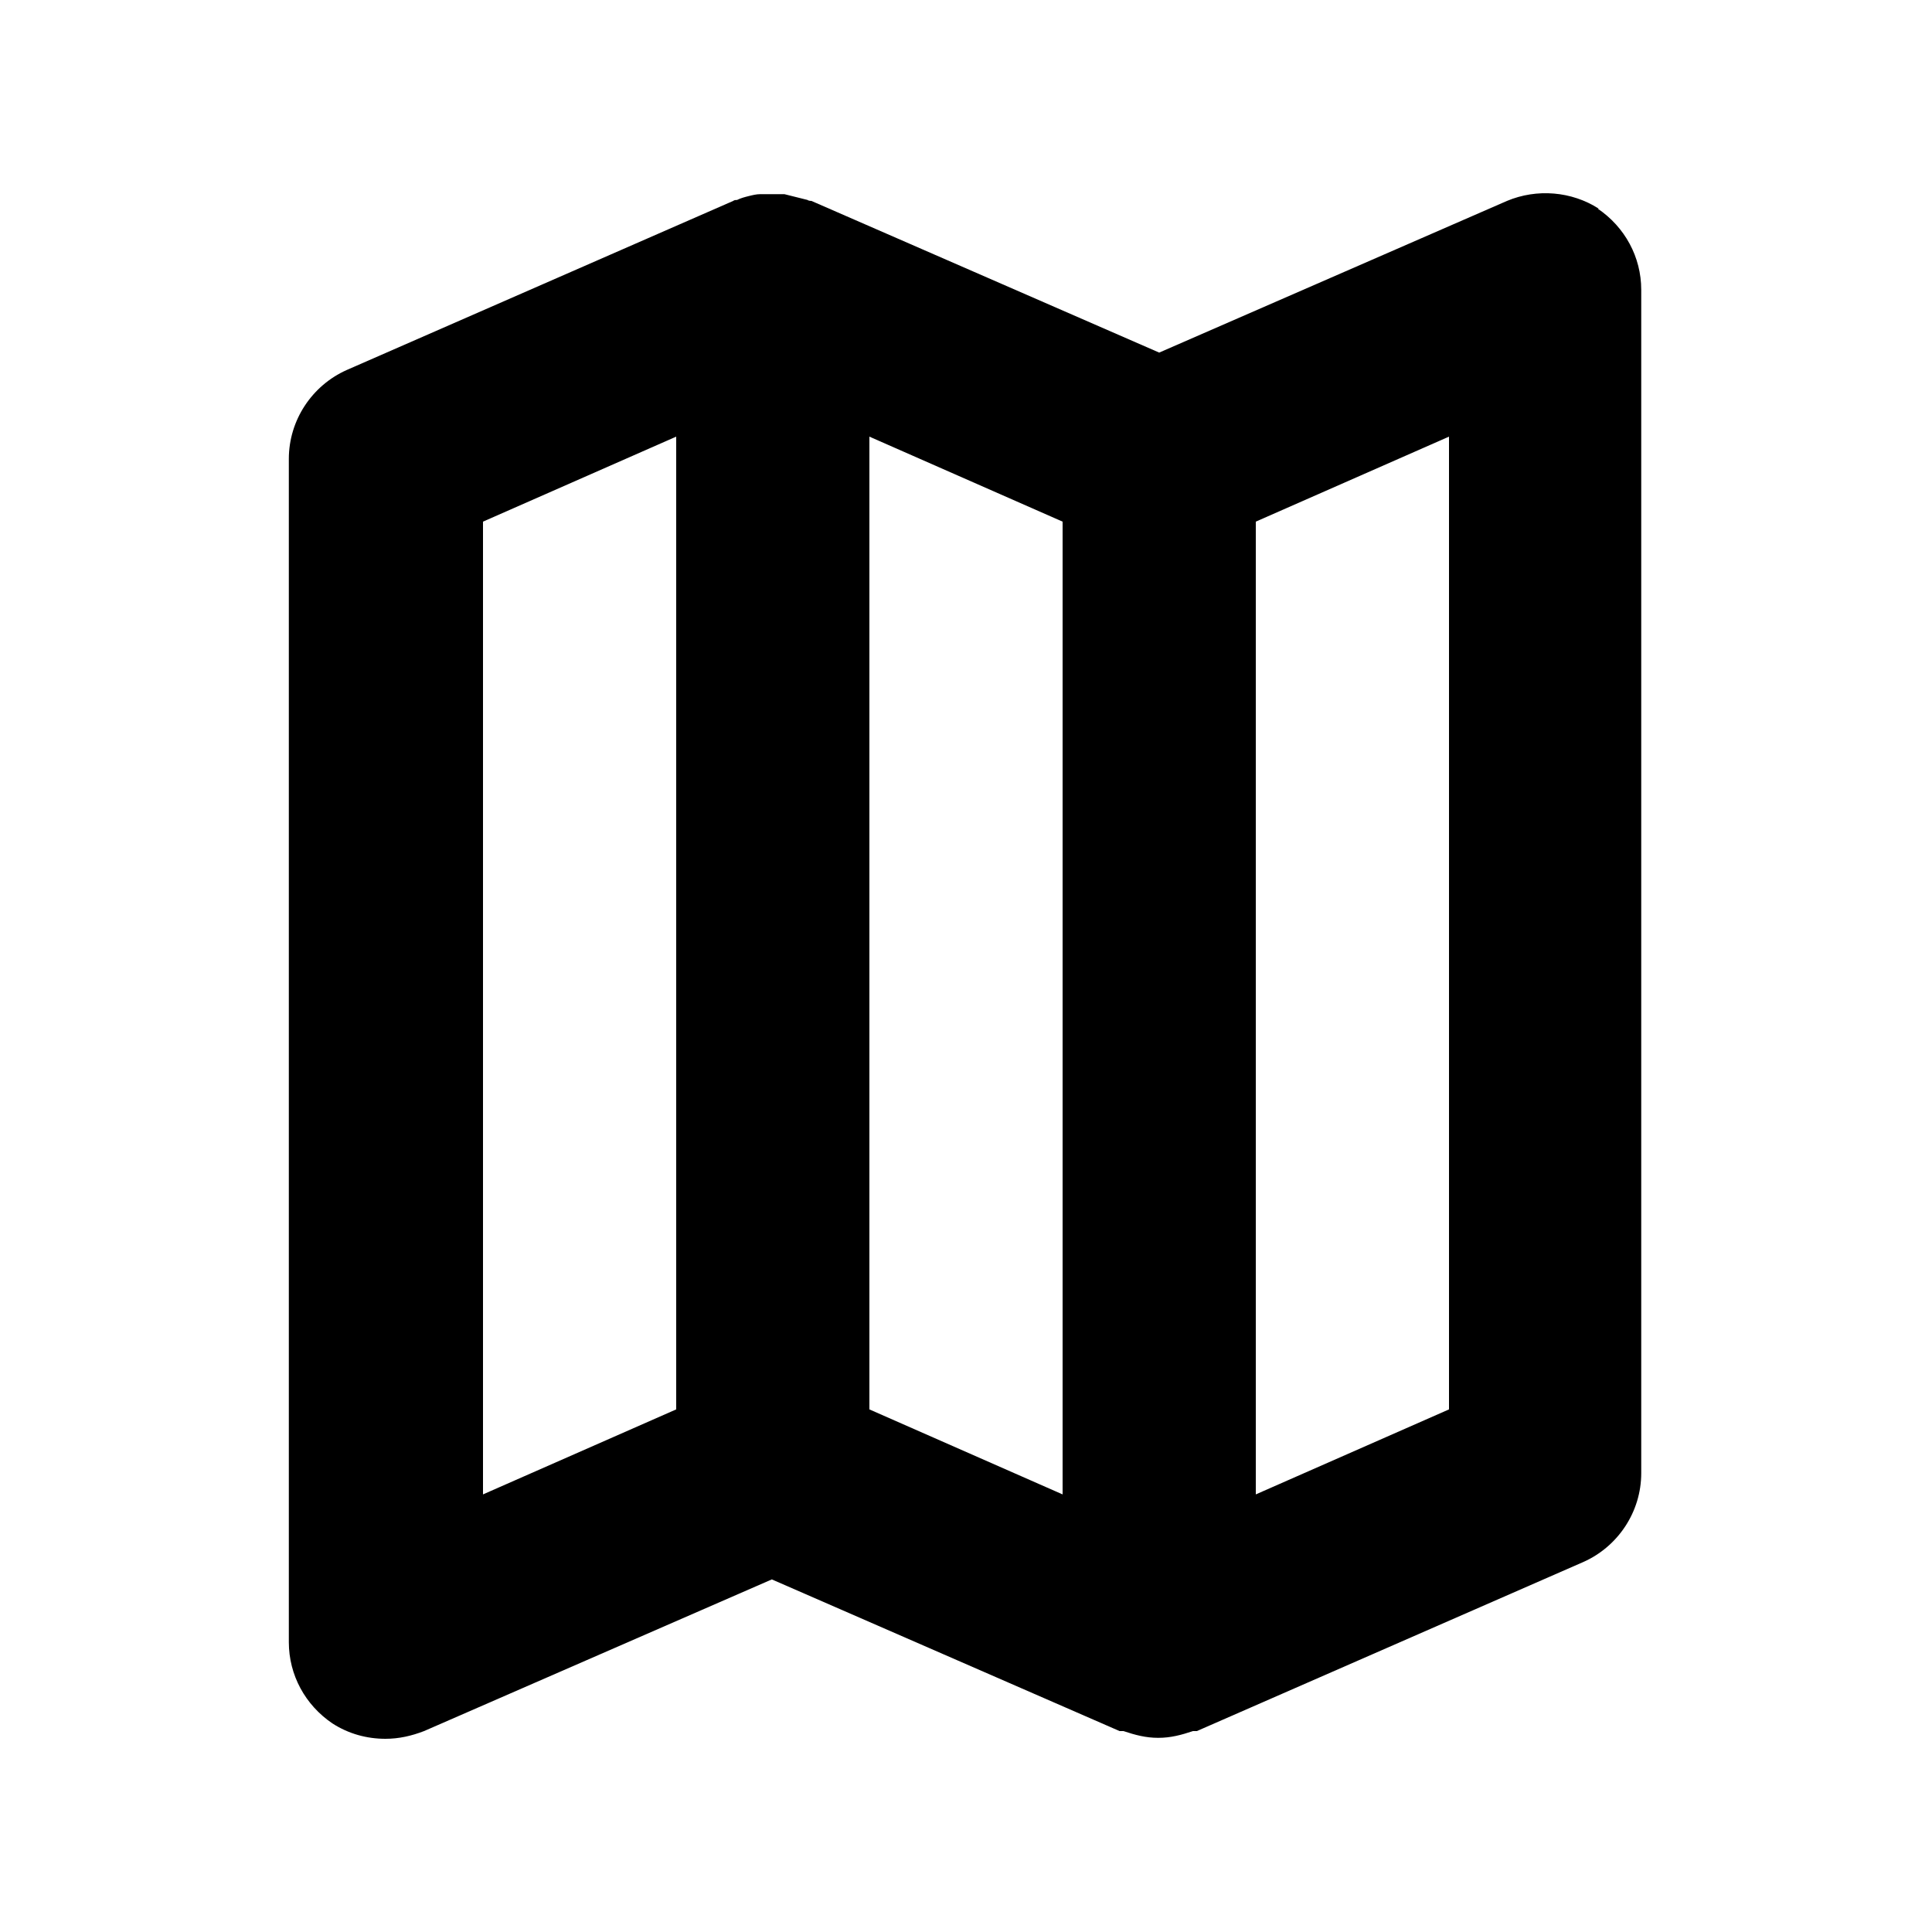
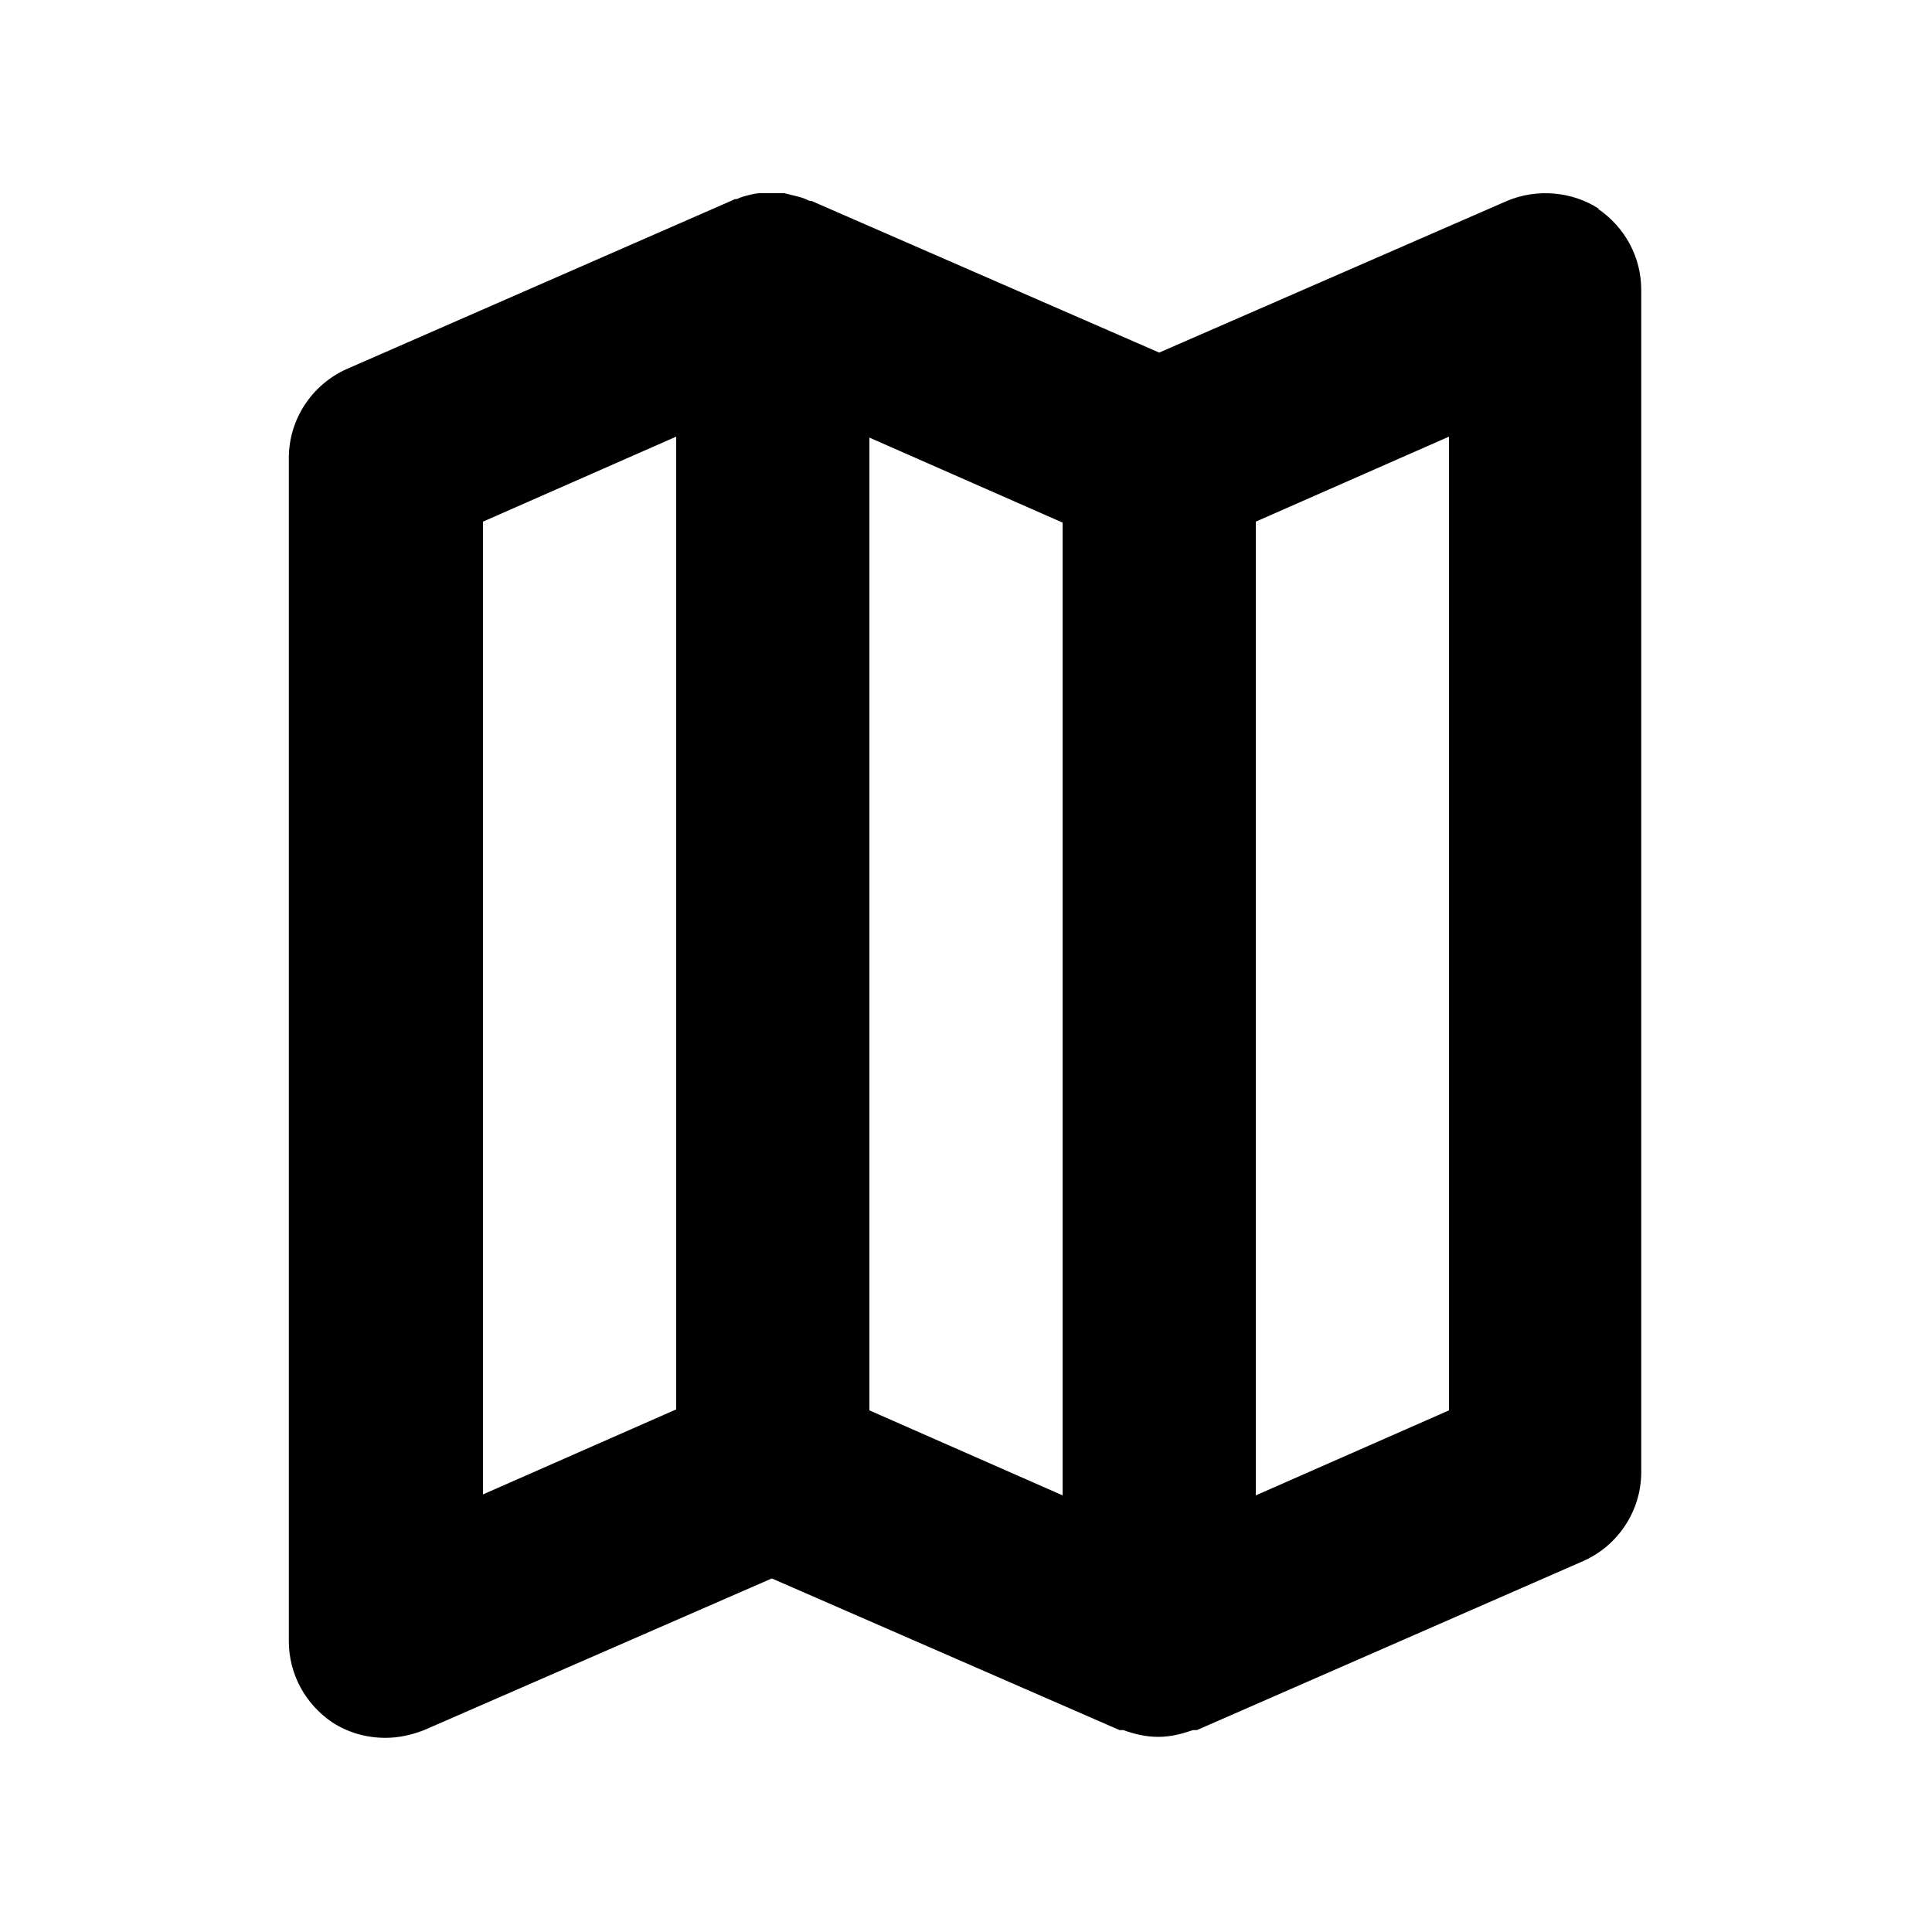
<svg xmlns="http://www.w3.org/2000/svg" width="20" height="20" fill="currentColor" viewBox="0 0 20 20">
-   <path d="M16.55 2.16c-.28-.18-.64-.21-.95-.08L12 3.65 8.4 2.08s-.03 0-.04-.01l-.12-.03-.12-.03h-.25c-.04 0-.08.01-.12.02s-.08.02-.12.04c-.01 0-.03 0-.04.01l-4 1.75c-.36.16-.6.52-.6.92V17c0 .34.17.65.45.84.17.11.36.16.55.16.14 0 .27-.03.4-.08l3.6-1.57 3.6 1.57h.04c.12.04.23.07.36.07s.24-.03.36-.07h.04l4-1.75c.36-.16.6-.52.6-.92V3c0-.34-.17-.65-.45-.84ZM5 5.4l2-.88v10.07l-2 .88zm4-.88 2 .88v10.07l-2-.88V4.53Zm6 10.07-2 .88V5.4l2-.88z" />
+   <path d="M16.55 2.16c-.28-.18-.64-.21-.95-.08L12 3.65 8.4 2.08s-.03 0-.04-.01c-.04-.02-.08-.03-.12-.04L8.12 2h-.25c-.04 0-.08.01-.12.02s-.08.02-.12.04c-.01 0-.03 0-.04.01l-4 1.75c-.36.16-.6.52-.6.92v12.25c0 .34.17.65.45.84.17.11.36.16.55.16.14 0 .27-.03.4-.08l3.6-1.57 3.6 1.57h.04c.11.04.23.07.36.07s.24-.03.36-.07h.04l4-1.75c.36-.16.6-.52.6-.92V3c0-.34-.17-.65-.45-.84ZM5 5.4l2-.88v10.07l-2 .88zm4-.87 2 .88v10.07l-2-.88zm6 10.07-2 .88V5.4l2-.88v10.07Z" />
</svg>
